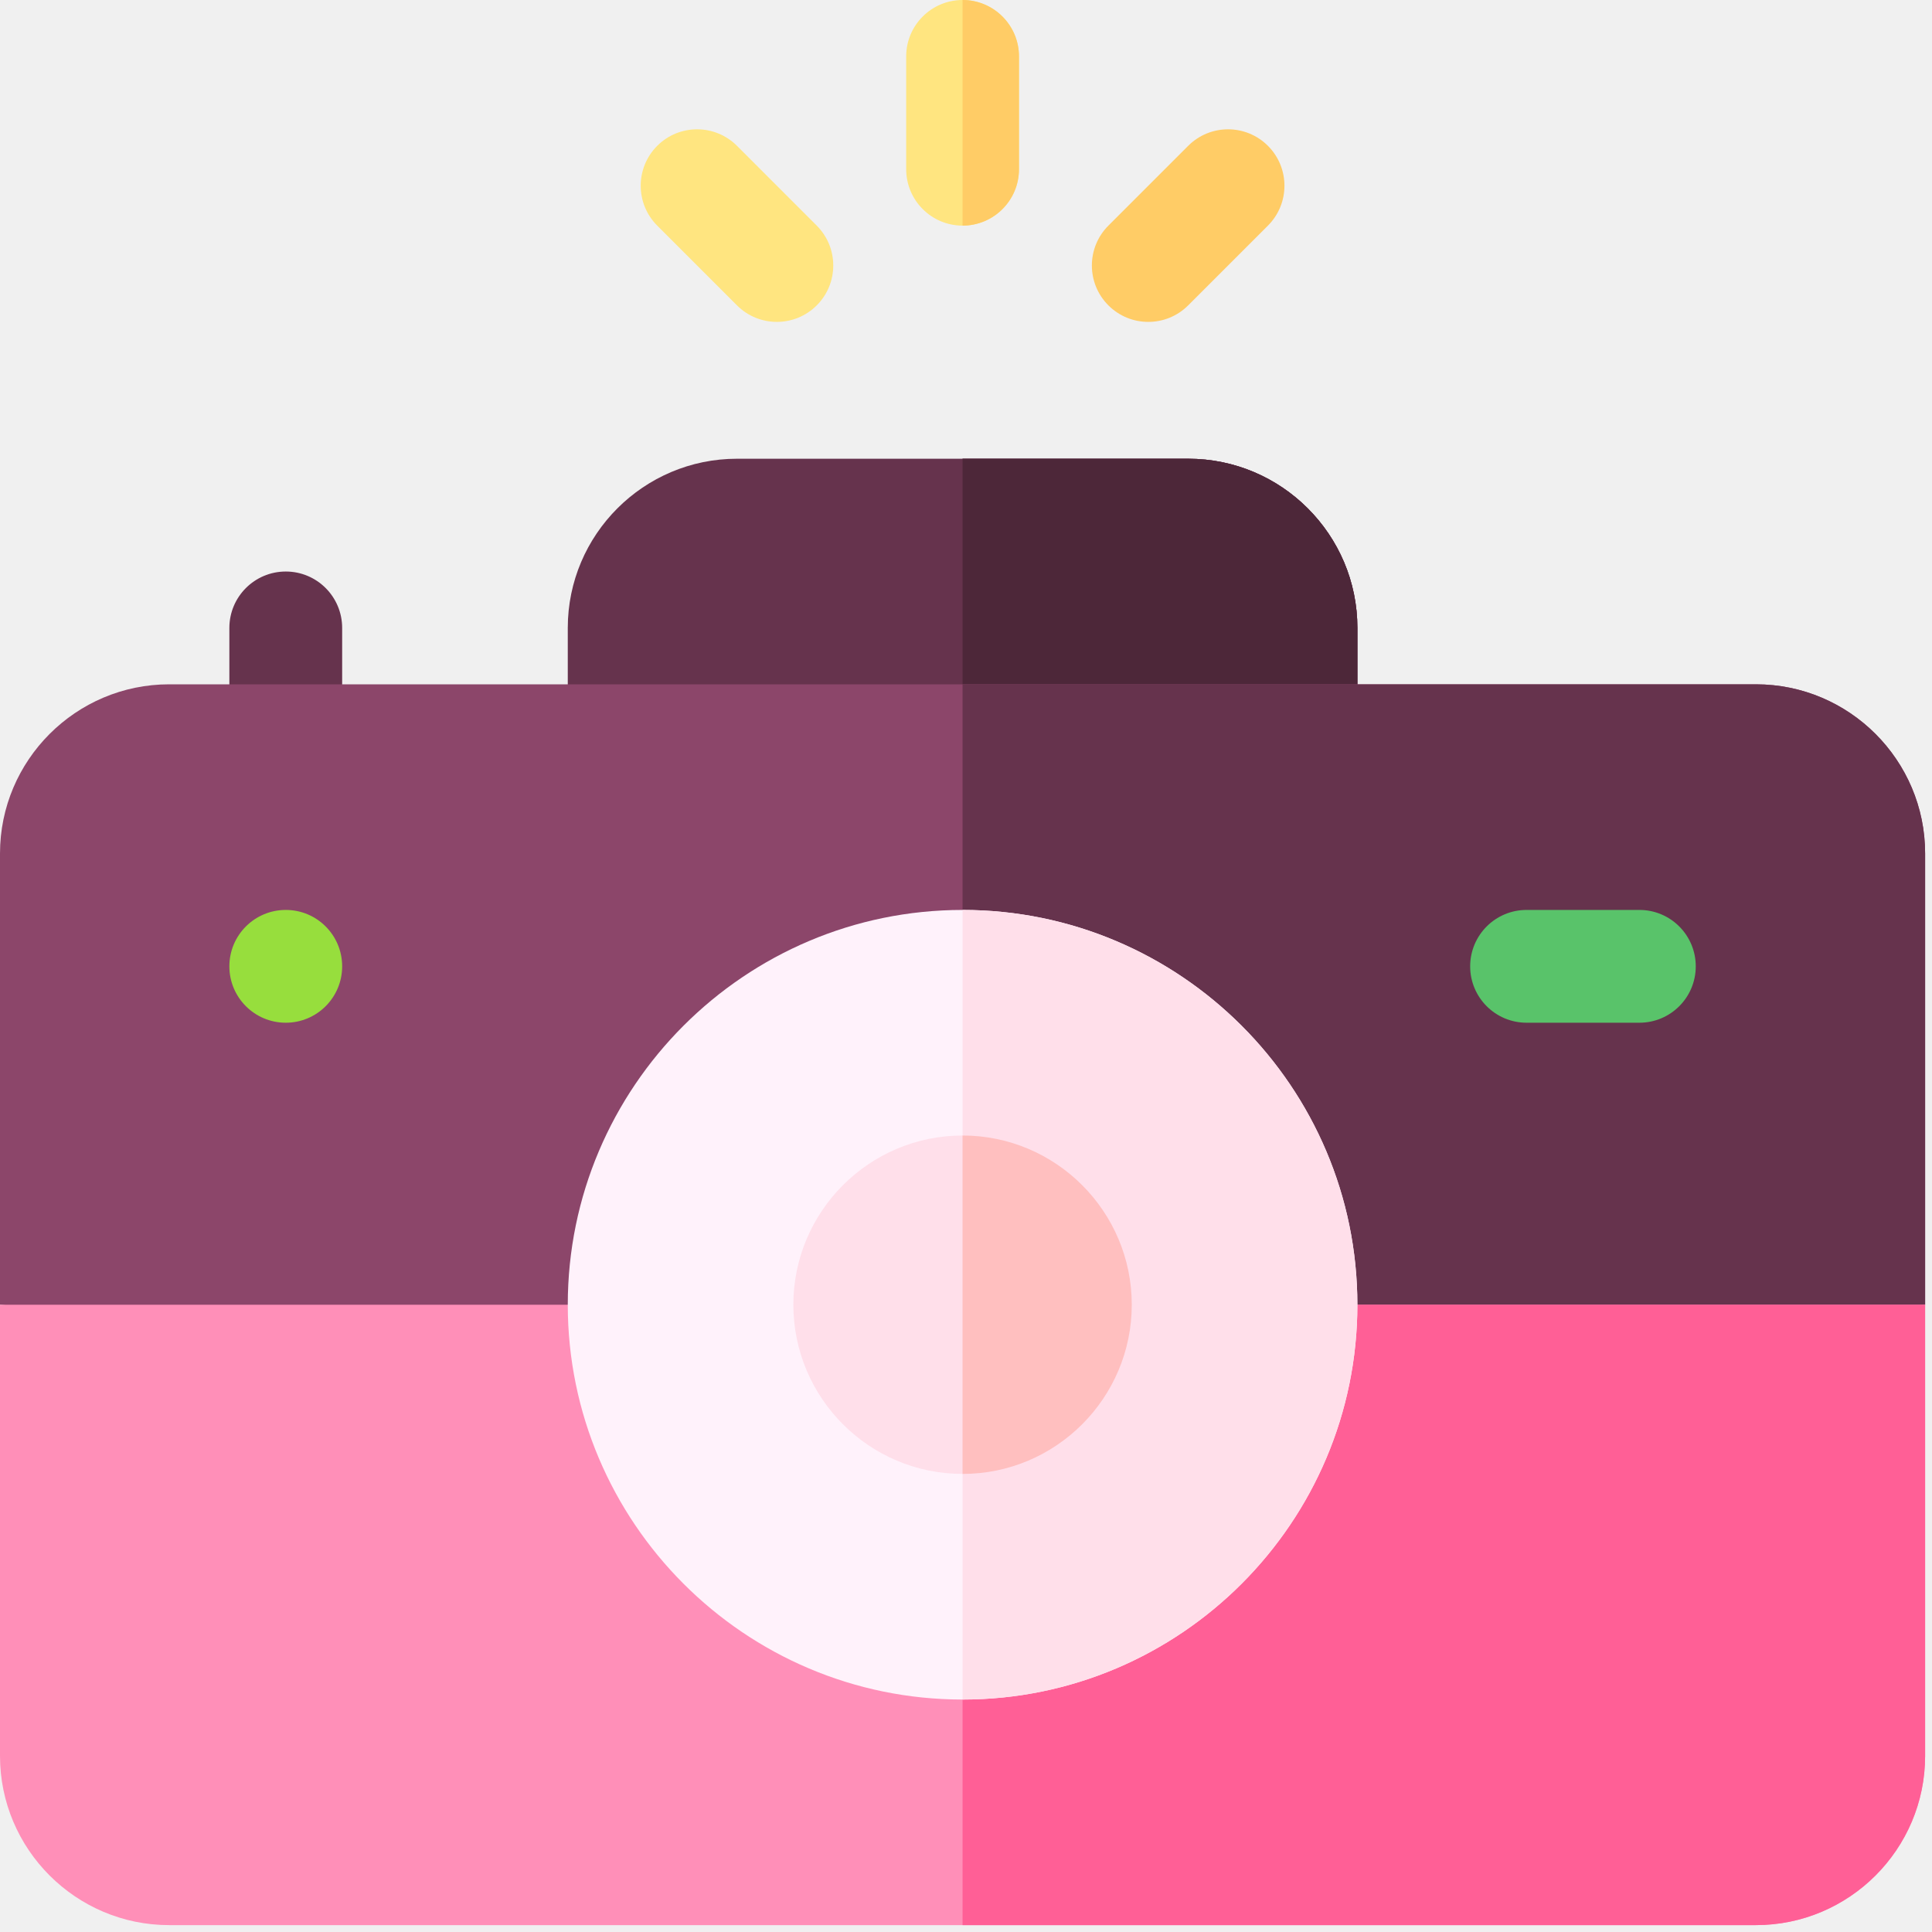
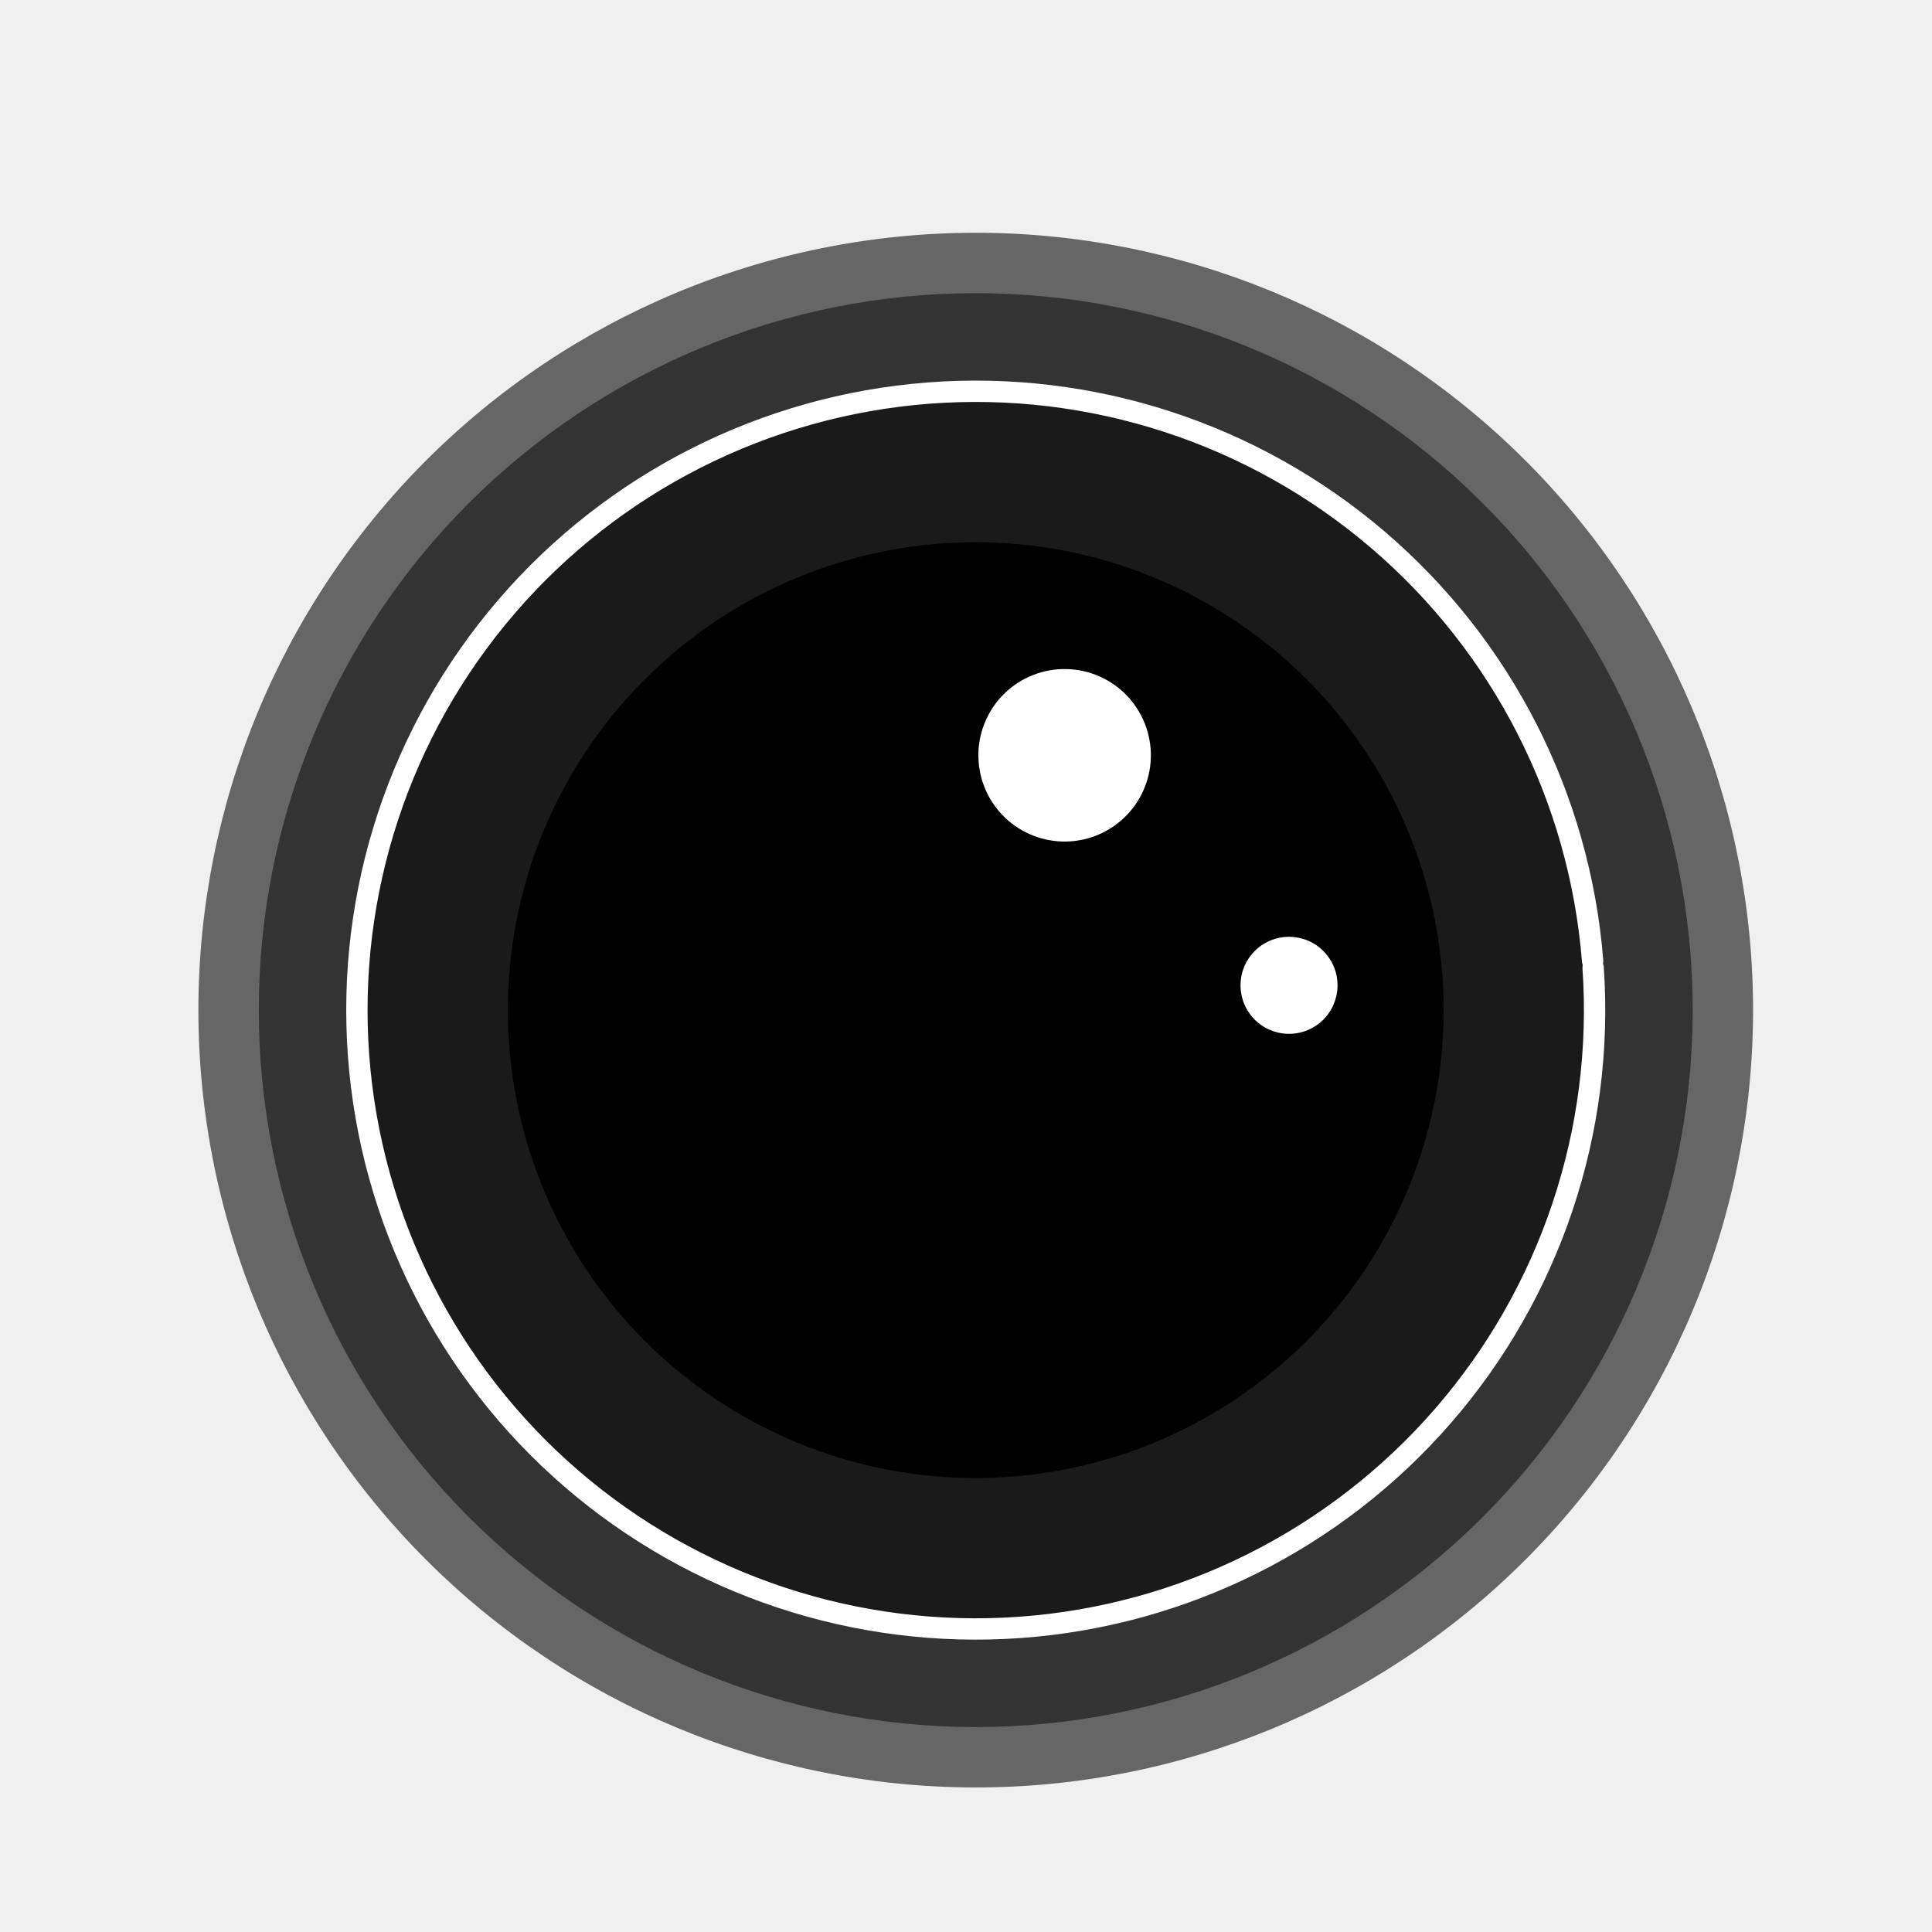
- <svg xmlns="http://www.w3.org/2000/svg" width="50" height="50" viewBox="0 0 50 50" fill="none">
-   <g clip-path="url(#clip0_169_22933)">
-     <path d="M7.396 20.63C6.59 20.63 5.936 19.976 5.936 19.17V16.251C5.936 15.444 6.59 14.791 7.396 14.791C8.202 14.791 8.855 15.444 8.855 16.251V19.17C8.855 19.976 8.202 20.63 7.396 20.63Z" fill="#66334D" />
-     <path d="M35.129 16.251V19.17C35.129 19.976 34.475 20.63 33.669 20.63H16.154C15.348 20.63 14.694 19.976 14.694 19.17V16.251C14.694 13.836 16.659 11.872 19.073 11.872H30.75C33.164 11.872 35.129 13.836 35.129 16.251Z" fill="#66334D" />
-     <path d="M35.129 16.251V19.17C35.129 19.976 34.475 20.63 33.669 20.63H24.911V11.872H30.75C33.164 11.872 35.129 13.836 35.129 16.251Z" fill="#66334D" />
-     <path d="M35.129 16.251V19.17C35.129 19.976 34.475 20.63 33.669 20.63H24.911V11.872H30.75C33.164 11.872 35.129 13.836 35.129 16.251Z" fill="#4D2739" />
-     <path d="M49.822 22.089V33.766L24.911 36.102L0 33.766V22.089C0 19.675 1.965 17.71 4.379 17.71H45.443C47.858 17.71 49.822 19.675 49.822 22.089Z" fill="#8C466A" />
-     <path d="M49.822 22.089V33.766L24.911 36.102V17.71H45.443C47.858 17.71 49.822 19.675 49.822 22.089Z" fill="#66334D" />
-     <path d="M49.822 33.766V45.443C49.822 47.858 47.858 49.822 45.443 49.822H4.379C1.965 49.822 0 47.858 0 45.443V33.766H49.822Z" fill="#FF8FB8" />
-     <path d="M49.822 33.766V45.443C49.822 47.858 47.858 49.822 45.443 49.822H24.911V33.766H49.822Z" fill="#FF5F96" />
-     <path d="M24.911 23.549C19.277 23.549 14.694 28.132 14.694 33.766C14.694 39.39 19.268 43.984 24.911 43.984C30.557 43.984 35.129 39.388 35.129 33.766C35.129 28.132 30.546 23.549 24.911 23.549Z" fill="#FFF2FB" />
-     <path d="M35.129 33.766C35.129 39.388 30.557 43.984 24.911 43.984V23.549C30.545 23.549 35.129 28.132 35.129 33.766Z" fill="#FFDFEA" />
-     <path d="M24.911 29.387C22.497 29.387 20.532 31.352 20.532 33.766C20.532 36.175 22.491 38.145 24.911 38.145C27.329 38.145 29.29 36.177 29.29 33.766C29.29 31.352 27.325 29.387 24.911 29.387Z" fill="#FFDFEA" />
-     <path d="M29.29 33.766C29.29 36.177 27.329 38.145 24.911 38.145V29.387C27.325 29.387 29.29 31.352 29.29 33.766Z" fill="#FFBFBF" />
-     <path d="M7.396 26.468C8.202 26.468 8.855 25.815 8.855 25.009C8.855 24.202 8.202 23.549 7.396 23.549C6.59 23.549 5.936 24.202 5.936 25.009C5.936 25.815 6.59 26.468 7.396 26.468Z" fill="#97DE3D" />
-     <path d="M42.427 26.468H39.508C38.701 26.468 38.048 25.815 38.048 25.009C38.048 24.202 38.701 23.549 39.508 23.549H42.427C43.233 23.549 43.886 24.202 43.886 25.009C43.886 25.815 43.233 26.468 42.427 26.468Z" fill="#59C36A" />
-     <path d="M26.371 1.46V4.379C26.371 5.185 25.717 5.839 24.911 5.839C24.106 5.839 23.452 5.185 23.452 4.379V1.46C23.452 0.654 24.106 0 24.911 0C25.717 0 26.371 0.654 26.371 1.46Z" fill="#FFE580" />
-     <path d="M26.371 1.46V4.379C26.371 5.185 25.717 5.839 24.911 5.839V0C25.717 0 26.371 0.654 26.371 1.46Z" fill="#FFCC66" />
-     <path d="M28.685 7.903C28.115 7.333 28.115 6.409 28.685 5.839L30.75 3.774C31.32 3.204 32.244 3.204 32.814 3.774C33.384 4.344 33.384 5.269 32.814 5.839L30.75 7.903C30.18 8.473 29.255 8.473 28.685 7.903Z" fill="#FFCC66" />
-     <path d="M19.073 7.903L17.009 5.839C16.439 5.269 16.439 4.344 17.009 3.774C17.578 3.204 18.503 3.204 19.073 3.774L21.137 5.839C21.707 6.409 21.707 7.333 21.137 7.903C20.567 8.473 19.643 8.473 19.073 7.903Z" fill="#FFE580" />
-   </g>
-   <defs>
-     <clipPath id="clip0_169_22933">
-       <rect width="49.822" height="49.822" fill="white" />
-     </clipPath>
-   </defs>
+ <svg xmlns="http://www.w3.org/2000/svg" width="68" height="68" viewBox="0 0 68 68" fill="none">
+   <path d="M61.638 33.679C62.134 40.905 59.744 48.033 54.993 53.5C50.242 58.967 43.517 62.327 36.292 62.843C29.067 63.358 21.933 60.989 16.453 56.252C10.973 51.516 7.594 44.8 7.058 37.577C6.523 30.354 8.873 23.213 13.594 17.72C18.315 12.227 25.021 8.83 32.243 8.274C39.465 7.718 46.612 10.049 52.118 14.755C57.624 19.46 61.04 26.157 61.616 33.378" fill="#666666" />
+   <path d="M59.518 33.825C59.975 40.489 57.772 47.064 53.389 52.106C49.007 57.148 42.804 60.247 36.141 60.723C29.477 61.199 22.897 59.013 17.842 54.645C12.788 50.277 9.672 44.082 9.178 37.42C8.683 30.758 10.851 24.172 15.205 19.105C19.56 14.039 25.745 10.906 32.406 10.393C39.067 9.88 45.659 12.03 50.738 16.37C55.816 20.71 58.966 26.887 59.497 33.547" fill="#333333" />
+   <path d="M56.073 34.061C56.468 39.814 54.566 45.489 50.783 49.841C47 54.193 41.646 56.868 35.895 57.279C30.143 57.69 24.463 55.803 20.1 52.032C15.738 48.262 13.048 42.915 12.621 37.165C12.195 31.414 14.066 25.729 17.824 21.356C21.583 16.983 26.922 14.279 32.671 13.836C38.42 13.393 44.111 15.249 48.494 18.995C52.878 22.741 55.597 28.073 56.055 33.821" fill="#1A1A1A" />
+   <path d="M56.073 34.061C56.468 39.814 54.566 45.489 50.783 49.841C47 54.193 41.646 56.868 35.895 57.279C30.143 57.69 24.463 55.803 20.1 52.032C15.738 48.262 13.048 42.915 12.621 37.165C12.195 31.414 14.066 25.729 17.824 21.356C21.583 16.983 26.922 14.279 32.671 13.836C38.42 13.393 44.111 15.249 48.494 18.995C52.878 22.741 55.597 28.073 56.055 33.821" stroke="white" stroke-width="0.751" stroke-linecap="round" stroke-linejoin="round" />
+   <path d="M50.773 34.425C51.072 38.775 49.633 43.065 46.773 46.356C43.913 49.647 39.865 51.669 35.516 51.98C31.167 52.291 26.873 50.864 23.574 48.013C20.275 45.162 18.242 41.12 17.919 36.772C17.597 32.424 19.011 28.125 21.853 24.819C24.695 21.512 28.732 19.468 33.079 19.133C37.426 18.798 41.728 20.201 45.043 23.034C48.357 25.866 50.413 29.898 50.759 34.244" fill="black" />
+   <path d="M40.5 26.376C40.555 27.178 40.29 27.969 39.763 28.575C39.235 29.182 38.489 29.555 37.688 29.612C36.886 29.669 36.094 29.406 35.486 28.881C34.878 28.355 34.503 27.61 34.444 26.809C34.384 26.007 34.645 25.215 35.169 24.605C35.693 23.996 36.437 23.619 37.238 23.557C38.04 23.496 38.833 23.754 39.444 24.276C40.054 24.799 40.433 25.541 40.497 26.343" fill="white" />
+   <path d="M47.073 34.563C47.104 35.014 46.955 35.459 46.659 35.8C46.362 36.141 45.942 36.351 45.491 36.383C45.04 36.416 44.595 36.268 44.253 35.972C43.911 35.676 43.7 35.257 43.667 34.806C43.633 34.355 43.78 33.91 44.075 33.567C44.369 33.224 44.788 33.012 45.239 32.977C45.689 32.943 46.136 33.088 46.479 33.382C46.823 33.676 47.036 34.094 47.072 34.544" fill="white" />
</svg>
